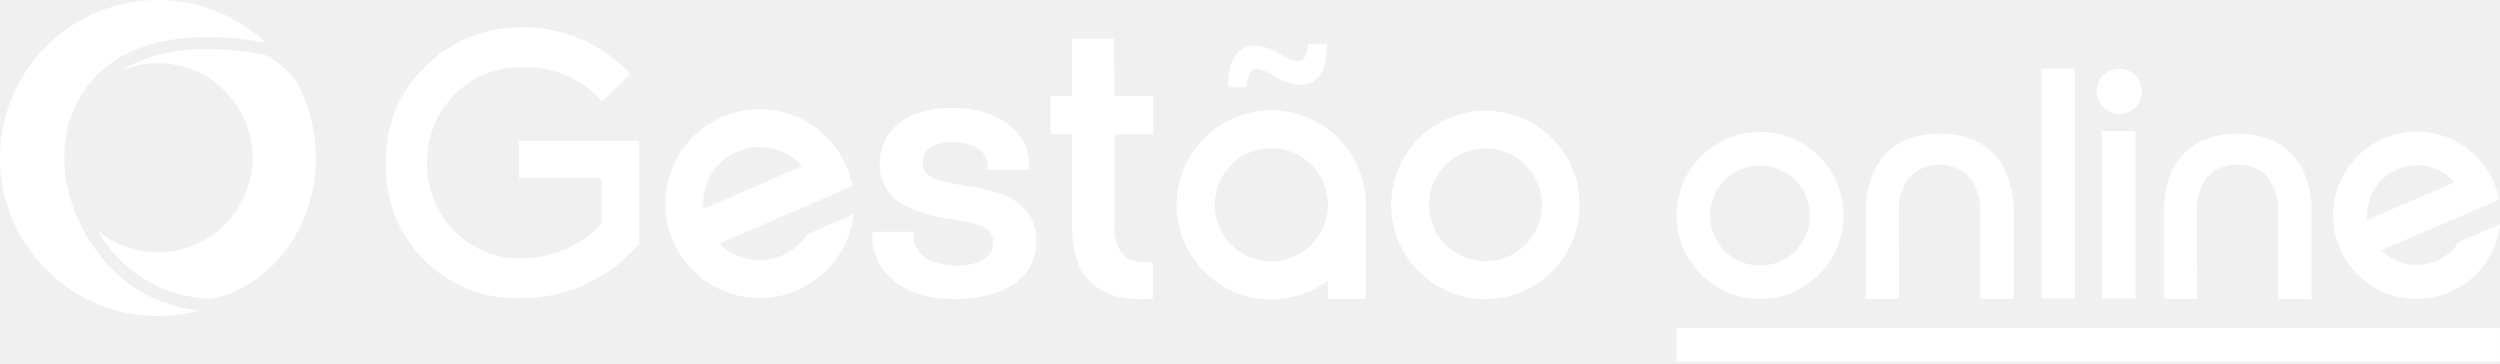
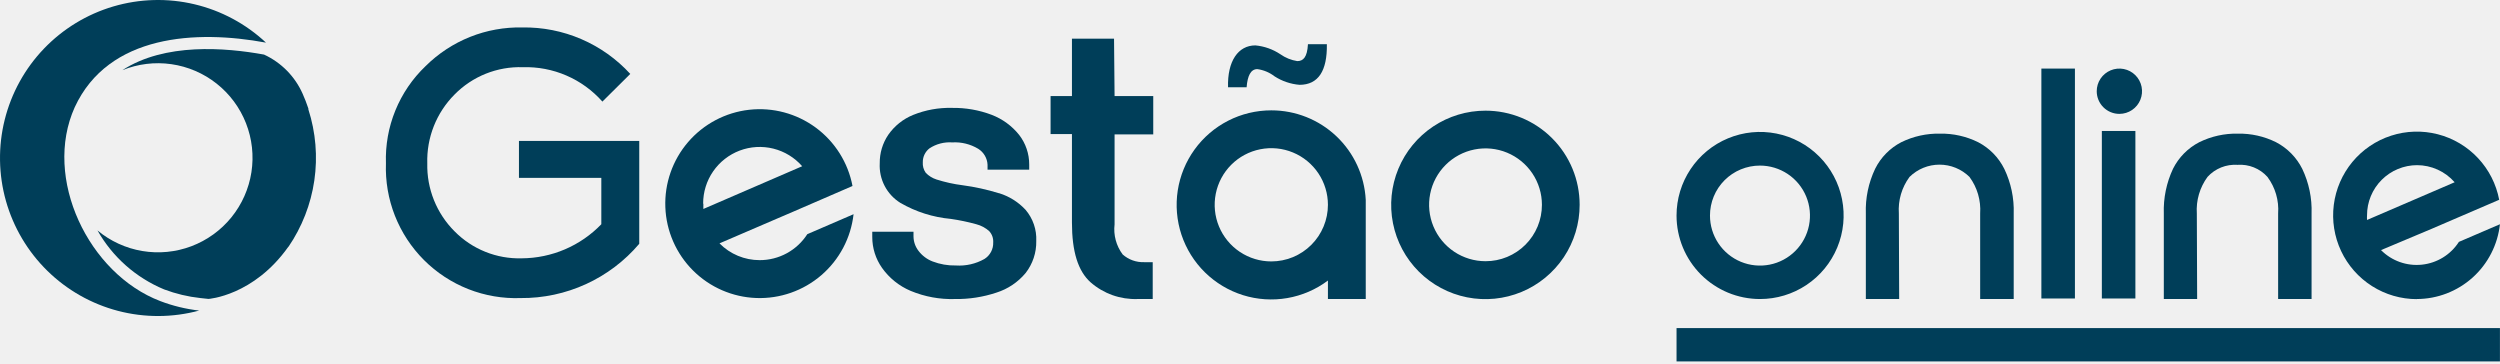
<svg xmlns="http://www.w3.org/2000/svg" width="234" height="34" viewBox="0 0 234 34" fill="none">
-   <path d="M24.894 3.989C23.012 2.229 20.703 0.991 18.196 0.398C15.689 -0.196 13.07 -0.124 10.6 0.606C8.129 1.336 5.892 2.699 4.109 4.559C2.327 6.42 1.062 8.714 0.439 11.214C-0.184 13.714 -0.143 16.333 0.557 18.812C1.258 21.292 2.594 23.545 4.434 25.349C6.273 27.153 8.552 28.445 11.044 29.098C13.537 29.75 16.156 29.74 18.644 29.069C17.395 28.927 16.168 28.628 14.994 28.179C8.294 25.619 3.994 16.689 6.994 10.039C10.154 3.199 18.404 2.789 24.884 3.989" fill="white" />
-   <path d="M26.994 23.109C28.267 21.248 29.096 19.122 29.421 16.891C29.745 14.66 29.554 12.385 28.864 10.239V10.159C28.704 9.679 28.524 9.219 28.324 8.769C27.606 7.151 26.322 5.85 24.714 5.109C21.074 4.449 15.424 3.989 11.454 6.569C12.905 5.979 14.486 5.785 16.036 6.006C17.586 6.228 19.05 6.856 20.278 7.828C21.506 8.799 22.454 10.079 23.026 11.537C23.598 12.995 23.772 14.579 23.532 16.126C23.291 17.674 22.645 19.129 21.658 20.345C20.671 21.561 19.379 22.493 17.914 23.047C16.449 23.6 14.864 23.755 13.319 23.495C11.775 23.236 10.328 22.571 9.124 21.569C10.53 24.053 12.727 25.997 15.364 27.089C16.459 27.501 17.601 27.774 18.764 27.899L19.514 27.979C19.514 27.979 23.734 27.699 26.994 23.089" fill="white" />
-   <path d="M71.104 24.349C70.404 24.35 69.712 24.212 69.066 23.942C68.421 23.673 67.835 23.277 67.344 22.779L72.714 20.469L74.184 19.839L79.794 17.409C79.378 15.219 78.149 13.266 76.353 11.943C74.558 10.621 72.33 10.025 70.114 10.276C67.898 10.527 65.859 11.607 64.406 13.297C62.952 14.989 62.191 17.166 62.276 19.395C62.36 21.623 63.284 23.737 64.861 25.313C66.438 26.889 68.553 27.811 70.781 27.894C73.01 27.977 75.187 27.214 76.877 25.759C78.567 24.305 79.644 22.265 79.894 20.049L75.564 21.919C75.084 22.666 74.424 23.28 73.645 23.704C72.865 24.129 71.992 24.351 71.104 24.349ZM65.814 19.059C65.811 17.982 66.137 16.929 66.748 16.042C67.36 15.155 68.228 14.476 69.235 14.095C70.243 13.714 71.344 13.651 72.389 13.912C73.434 14.174 74.374 14.748 75.084 15.559L65.834 19.559C65.834 19.399 65.834 19.229 65.834 19.069" fill="white" />
-   <path d="M93.474 18.079C92.373 17.739 91.246 17.491 90.104 17.339C89.272 17.234 88.452 17.053 87.654 16.799C87.275 16.677 86.931 16.465 86.654 16.179C86.446 15.889 86.347 15.535 86.374 15.179C86.371 14.931 86.426 14.685 86.533 14.462C86.641 14.238 86.798 14.042 86.994 13.889C87.626 13.472 88.378 13.275 89.134 13.329C89.986 13.28 90.832 13.489 91.564 13.929C91.818 14.089 92.03 14.307 92.182 14.567C92.333 14.826 92.42 15.119 92.434 15.419V15.879H96.334V15.399C96.338 14.397 96.007 13.422 95.394 12.629C94.719 11.785 93.832 11.136 92.824 10.749C91.636 10.298 90.374 10.078 89.104 10.099C87.858 10.067 86.619 10.291 85.464 10.759C84.522 11.143 83.713 11.793 83.134 12.629C82.606 13.415 82.33 14.343 82.344 15.289C82.305 16.022 82.463 16.752 82.803 17.403C83.142 18.054 83.65 18.602 84.274 18.989C85.719 19.826 87.33 20.337 88.994 20.489C89.8 20.604 90.599 20.771 91.384 20.989C91.834 21.105 92.249 21.328 92.594 21.639C92.723 21.78 92.822 21.946 92.886 22.126C92.949 22.307 92.976 22.498 92.964 22.689C92.975 22.997 92.906 23.302 92.762 23.574C92.618 23.846 92.404 24.076 92.144 24.239C91.332 24.697 90.404 24.909 89.474 24.849C88.726 24.866 87.982 24.737 87.284 24.469C86.758 24.266 86.301 23.92 85.964 23.469C85.669 23.084 85.508 22.614 85.504 22.129V21.689H81.644V22.179C81.641 23.213 81.959 24.223 82.554 25.069C83.231 26.026 84.163 26.775 85.244 27.229C86.557 27.775 87.972 28.034 89.394 27.989C90.708 28.008 92.016 27.805 93.264 27.389C94.33 27.053 95.278 26.418 95.994 25.559C96.663 24.704 97.017 23.645 96.994 22.559C97.043 21.494 96.685 20.45 95.994 19.639C95.323 18.916 94.475 18.382 93.534 18.089" fill="white" />
-   <path d="M104.274 3.619H100.334V8.989H98.334V12.549H100.334V20.829C100.334 23.549 100.904 25.379 102.084 26.429C103.296 27.487 104.866 28.045 106.474 27.989H107.894V24.539H107.084C106.35 24.563 105.634 24.305 105.084 23.819C104.478 23.012 104.206 22.002 104.324 20.999V12.579H107.944V8.989H104.324L104.274 3.619Z" fill="white" />
-   <path d="M118.994 10.329C117.591 10.328 116.208 10.659 114.959 11.297C113.71 11.935 112.63 12.861 111.809 13.998C110.988 15.136 110.448 16.452 110.236 17.838C110.023 19.225 110.144 20.642 110.586 21.973C111.029 23.304 111.782 24.511 112.783 25.494C113.784 26.476 115.004 27.207 116.343 27.626C117.681 28.044 119.101 28.139 120.483 27.901C121.865 27.664 123.172 27.101 124.294 26.259V27.989H127.834V18.709C127.716 16.445 126.733 14.313 125.087 12.754C123.442 11.194 121.261 10.326 118.994 10.329ZM118.994 24.469C117.946 24.469 116.921 24.158 116.049 23.576C115.178 22.994 114.498 22.166 114.097 21.197C113.696 20.229 113.591 19.163 113.796 18.135C114 17.107 114.505 16.163 115.246 15.421C115.987 14.68 116.932 14.175 117.96 13.971C118.988 13.766 120.054 13.871 121.022 14.273C121.99 14.674 122.818 15.353 123.401 16.225C123.983 17.096 124.294 18.121 124.294 19.169C124.294 19.865 124.157 20.554 123.89 21.197C123.624 21.84 123.234 22.425 122.741 22.917C122.249 23.409 121.665 23.799 121.022 24.066C120.379 24.332 119.69 24.469 118.994 24.469Z" fill="white" />
-   <path d="M139.044 10.359C137.299 10.357 135.592 10.873 134.14 11.841C132.688 12.81 131.556 14.187 130.887 15.799C130.218 17.411 130.043 19.186 130.383 20.897C130.723 22.609 131.563 24.182 132.797 25.416C134.031 26.65 135.604 27.49 137.316 27.83C139.027 28.17 140.802 27.995 142.414 27.326C144.026 26.657 145.403 25.525 146.372 24.073C147.34 22.621 147.856 20.914 147.854 19.169C147.855 18.012 147.628 16.866 147.186 15.796C146.744 14.727 146.095 13.755 145.276 12.937C144.458 12.118 143.486 11.469 142.417 11.027C141.347 10.585 140.201 10.358 139.044 10.359ZM139.044 24.449C138 24.449 136.979 24.14 136.11 23.559C135.242 22.979 134.565 22.154 134.166 21.19C133.766 20.225 133.662 19.163 133.865 18.139C134.069 17.115 134.572 16.174 135.31 15.436C136.049 14.697 136.99 14.194 138.014 13.991C139.038 13.787 140.1 13.891 141.064 14.291C142.029 14.691 142.854 15.367 143.434 16.236C144.014 17.104 144.324 18.125 144.324 19.169C144.325 19.863 144.19 20.55 143.925 21.191C143.66 21.832 143.271 22.415 142.78 22.906C142.29 23.396 141.707 23.785 141.066 24.05C140.425 24.315 139.738 24.451 139.044 24.449Z" fill="white" />
-   <path d="M116.684 8.169C116.764 7.109 117.064 6.469 117.684 6.469C118.274 6.549 118.833 6.784 119.304 7.149C120.004 7.599 120.804 7.87 121.634 7.939C123.404 7.939 124.234 6.619 124.194 4.139H122.424C122.354 5.379 121.974 5.719 121.424 5.719C120.855 5.63 120.314 5.411 119.844 5.079C119.145 4.612 118.341 4.327 117.504 4.249C115.894 4.249 114.874 5.719 114.944 8.169H116.684Z" fill="white" />
-   <path d="M48.574 16.649H56.284V20.989C55.318 21.991 54.161 22.789 52.882 23.337C51.602 23.885 50.226 24.171 48.834 24.179C47.668 24.212 46.508 24.005 45.426 23.569C44.343 23.134 43.362 22.48 42.544 21.649C41.711 20.817 41.055 19.824 40.617 18.731C40.178 17.637 39.967 16.467 39.994 15.289C39.959 14.099 40.167 12.914 40.605 11.806C41.044 10.699 41.704 9.693 42.544 8.849C43.374 8.004 44.371 7.34 45.471 6.899C46.571 6.459 47.75 6.251 48.934 6.289C50.336 6.247 51.73 6.514 53.017 7.07C54.305 7.627 55.454 8.459 56.384 9.509L58.994 6.919C57.714 5.521 56.151 4.411 54.41 3.661C52.669 2.911 50.789 2.539 48.894 2.569C47.218 2.533 45.552 2.834 43.995 3.456C42.439 4.078 41.023 5.008 39.834 6.189C38.608 7.358 37.644 8.774 37.005 10.342C36.365 11.91 36.065 13.596 36.124 15.289C36.064 16.961 36.349 18.628 36.961 20.185C37.574 21.742 38.501 23.156 39.684 24.34C40.867 25.523 42.281 26.449 43.838 27.062C45.395 27.674 47.062 27.959 48.734 27.899C50.843 27.917 52.931 27.471 54.849 26.593C56.767 25.716 58.469 24.427 59.834 22.819V13.189H48.574V16.649Z" fill="white" />
-   <path d="M164.734 27.989C166.281 27.991 167.795 27.534 169.082 26.675C170.37 25.817 171.374 24.596 171.967 23.166C172.56 21.737 172.715 20.164 172.414 18.646C172.113 17.128 171.368 15.734 170.273 14.64C169.179 13.545 167.785 12.8 166.267 12.499C164.749 12.197 163.176 12.353 161.747 12.946C160.317 13.539 159.096 14.543 158.238 15.831C157.379 17.118 156.922 18.632 156.924 20.179C156.924 22.25 157.747 24.237 159.211 25.702C160.676 27.166 162.663 27.989 164.734 27.989ZM164.734 15.499C165.659 15.499 166.564 15.774 167.334 16.288C168.104 16.802 168.703 17.533 169.058 18.388C169.412 19.243 169.504 20.184 169.324 21.092C169.143 22 168.698 22.834 168.043 23.488C167.389 24.143 166.555 24.589 165.647 24.769C164.739 24.95 163.798 24.857 162.943 24.503C162.088 24.149 161.357 23.549 160.843 22.779C160.328 22.01 160.054 21.105 160.054 20.179C160.053 19.564 160.173 18.955 160.407 18.387C160.642 17.818 160.987 17.302 161.422 16.867C161.856 16.432 162.373 16.087 162.941 15.853C163.51 15.618 164.119 15.498 164.734 15.499Z" fill="white" />
-   <path d="M199.873 12.259H196.733V27.939H199.873V12.259Z" fill="white" />
-   <path d="M198.384 10.659C198.803 10.657 199.212 10.531 199.559 10.297C199.906 10.063 200.176 9.731 200.335 9.344C200.494 8.956 200.535 8.53 200.452 8.119C200.369 7.709 200.166 7.332 199.869 7.037C199.573 6.741 199.195 6.54 198.784 6.459C198.373 6.378 197.947 6.421 197.56 6.582C197.174 6.742 196.843 7.014 196.611 7.362C196.378 7.711 196.254 8.12 196.254 8.539C196.254 8.818 196.309 9.095 196.416 9.353C196.523 9.611 196.68 9.845 196.878 10.042C197.076 10.239 197.311 10.395 197.57 10.501C197.828 10.607 198.105 10.661 198.384 10.659Z" fill="white" />
-   <path d="M194.213 6.419H191.073V27.939H194.213V6.419Z" fill="white" />
-   <path d="M177.733 19.989C177.648 18.763 178.002 17.547 178.733 16.559C179.481 15.823 180.489 15.411 181.538 15.411C182.588 15.411 183.595 15.823 184.343 16.559C185.073 17.548 185.427 18.763 185.343 19.989V27.989H188.483V19.989C188.53 18.545 188.228 17.112 187.603 15.809C187.072 14.737 186.214 13.861 185.153 13.309C184.044 12.761 182.82 12.486 181.583 12.509C180.33 12.483 179.089 12.757 177.963 13.309C176.903 13.858 176.045 14.73 175.513 15.799C174.891 17.105 174.592 18.543 174.643 19.989V27.989H177.763L177.733 19.989Z" fill="white" />
-   <path d="M205.623 19.989C205.543 18.764 205.897 17.549 206.623 16.559C206.976 16.171 207.412 15.868 207.899 15.672C208.386 15.477 208.91 15.393 209.433 15.429C209.955 15.391 210.479 15.473 210.964 15.669C211.45 15.865 211.884 16.169 212.233 16.559C212.968 17.545 213.323 18.763 213.233 19.989V27.989H216.363V19.989C216.413 18.546 216.114 17.112 215.493 15.809C214.958 14.737 214.097 13.861 213.033 13.309C211.925 12.759 210.7 12.485 209.463 12.509C208.213 12.483 206.975 12.757 205.853 13.309C204.79 13.857 203.929 14.729 203.393 15.799C202.78 17.108 202.485 18.544 202.533 19.989V27.989H205.653L205.623 19.989Z" fill="white" />
-   <path d="M226.204 27.989C228.136 27.986 229.999 27.27 231.437 25.978C232.874 24.686 233.784 22.91 233.994 20.989L230.154 22.639C229.773 23.231 229.265 23.73 228.666 24.099C228.067 24.468 227.393 24.698 226.693 24.772C225.994 24.846 225.286 24.762 224.624 24.526C223.961 24.29 223.359 23.909 222.864 23.409L227.624 21.409L228.924 20.849L233.924 18.699C233.647 17.237 232.959 15.884 231.941 14.798C230.924 13.712 229.618 12.938 228.177 12.567C226.735 12.196 225.218 12.242 223.803 12.701C222.387 13.16 221.131 14.013 220.182 15.159C219.233 16.306 218.63 17.698 218.443 19.175C218.256 20.651 218.493 22.15 219.127 23.497C219.761 24.844 220.764 25.982 222.021 26.779C223.278 27.577 224.735 28 226.224 27.999M226.224 15.459C226.892 15.458 227.553 15.601 228.162 15.877C228.771 16.152 229.314 16.556 229.754 17.059L221.554 20.589C221.544 20.446 221.544 20.302 221.554 20.159C221.552 19.542 221.673 18.931 221.908 18.361C222.143 17.791 222.488 17.273 222.924 16.836C223.359 16.4 223.877 16.053 224.447 15.817C225.016 15.581 225.627 15.459 226.244 15.459" fill="white" />
-   <path d="M233.994 30.709H156.924V33.829H233.994V30.709Z" fill="white" />
+   <path d="M24.894 3.989C23.012 2.229 20.703 0.991 18.196 0.398C15.689 -0.196 13.07 -0.124 10.6 0.606C8.129 1.336 5.892 2.699 4.109 4.559C2.327 6.42 1.062 8.714 0.439 11.214C-0.184 13.714 -0.143 16.333 0.557 18.812C1.258 21.292 2.594 23.545 4.434 25.349C6.273 27.153 8.552 28.445 11.044 29.098C13.537 29.75 16.156 29.74 18.644 29.069C17.395 28.927 16.168 28.628 14.994 28.179C8.294 25.619 3.994 16.689 6.994 10.039C10.154 3.199 18.404 2.789 24.884 3.989" fill="#003E59" />
+   <path d="M26.994 23.109C28.267 21.248 29.096 19.122 29.421 16.891C29.745 14.66 29.554 12.385 28.864 10.239V10.159C28.704 9.679 28.524 9.219 28.324 8.769C27.606 7.151 26.322 5.85 24.714 5.109C21.074 4.449 15.424 3.989 11.454 6.569C12.905 5.979 14.486 5.785 16.036 6.006C17.586 6.228 19.05 6.856 20.278 7.828C21.506 8.799 22.454 10.079 23.026 11.537C23.598 12.995 23.772 14.579 23.532 16.126C23.291 17.674 22.645 19.129 21.658 20.345C20.671 21.561 19.379 22.493 17.914 23.047C16.449 23.6 14.864 23.755 13.319 23.495C11.775 23.236 10.328 22.571 9.124 21.569C10.53 24.053 12.727 25.997 15.364 27.089C16.459 27.501 17.601 27.774 18.764 27.899L19.514 27.979C19.514 27.979 23.734 27.699 26.994 23.089" fill="#003E59" />
+   <path d="M71.104 24.349C70.404 24.35 69.712 24.212 69.066 23.942C68.421 23.673 67.835 23.277 67.344 22.779L72.714 20.469L74.184 19.839L79.794 17.409C79.378 15.219 78.149 13.266 76.353 11.943C74.558 10.621 72.33 10.025 70.114 10.276C67.898 10.527 65.859 11.607 64.406 13.297C62.952 14.989 62.191 17.166 62.276 19.395C62.36 21.623 63.284 23.737 64.861 25.313C66.438 26.889 68.553 27.811 70.781 27.894C73.01 27.977 75.187 27.214 76.877 25.759C78.567 24.305 79.644 22.265 79.894 20.049L75.564 21.919C75.084 22.666 74.424 23.28 73.645 23.704C72.865 24.129 71.992 24.351 71.104 24.349ZM65.814 19.059C65.811 17.982 66.137 16.929 66.748 16.042C67.36 15.155 68.228 14.476 69.235 14.095C70.243 13.714 71.344 13.651 72.389 13.912C73.434 14.174 74.374 14.748 75.084 15.559L65.834 19.559C65.834 19.399 65.834 19.229 65.834 19.069" fill="#003E59" />
+   <path d="M93.474 18.079C92.373 17.739 91.246 17.491 90.104 17.339C89.272 17.234 88.452 17.053 87.654 16.799C87.275 16.677 86.931 16.465 86.654 16.179C86.446 15.889 86.347 15.535 86.374 15.179C86.371 14.931 86.426 14.685 86.533 14.462C86.641 14.238 86.798 14.042 86.994 13.889C87.626 13.472 88.378 13.275 89.134 13.329C89.986 13.28 90.832 13.489 91.564 13.929C91.818 14.089 92.03 14.307 92.182 14.567C92.333 14.826 92.42 15.119 92.434 15.419V15.879H96.334V15.399C96.338 14.397 96.007 13.422 95.394 12.629C94.719 11.785 93.832 11.136 92.824 10.749C91.636 10.298 90.374 10.078 89.104 10.099C87.858 10.067 86.619 10.291 85.464 10.759C84.522 11.143 83.713 11.793 83.134 12.629C82.606 13.415 82.33 14.343 82.344 15.289C82.305 16.022 82.463 16.752 82.803 17.403C83.142 18.054 83.65 18.602 84.274 18.989C85.719 19.826 87.33 20.337 88.994 20.489C89.8 20.604 90.599 20.771 91.384 20.989C91.834 21.105 92.249 21.328 92.594 21.639C92.723 21.78 92.822 21.946 92.886 22.126C92.949 22.307 92.976 22.498 92.964 22.689C92.975 22.997 92.906 23.302 92.762 23.574C92.618 23.846 92.404 24.076 92.144 24.239C91.332 24.697 90.404 24.909 89.474 24.849C88.726 24.866 87.982 24.737 87.284 24.469C86.758 24.266 86.301 23.92 85.964 23.469C85.669 23.084 85.508 22.614 85.504 22.129V21.689H81.644V22.179C81.641 23.213 81.959 24.223 82.554 25.069C83.231 26.026 84.163 26.775 85.244 27.229C86.557 27.775 87.972 28.034 89.394 27.989C90.708 28.008 92.016 27.805 93.264 27.389C94.33 27.053 95.278 26.418 95.994 25.559C96.663 24.704 97.017 23.645 96.994 22.559C97.043 21.494 96.685 20.45 95.994 19.639C95.323 18.916 94.475 18.382 93.534 18.089" fill="#003E59" />
+   <path d="M104.274 3.619H100.334V8.989H98.334V12.549H100.334V20.829C100.334 23.549 100.904 25.379 102.084 26.429C103.296 27.487 104.866 28.045 106.474 27.989H107.894V24.539H107.084C106.35 24.563 105.634 24.305 105.084 23.819C104.478 23.012 104.206 22.002 104.324 20.999V12.579H107.944V8.989H104.324L104.274 3.619Z" fill="#003E59" />
+   <path d="M118.994 10.329C117.591 10.328 116.208 10.659 114.959 11.297C113.71 11.935 112.63 12.861 111.809 13.998C110.988 15.136 110.448 16.452 110.236 17.838C110.023 19.225 110.144 20.642 110.586 21.973C111.029 23.304 111.782 24.511 112.783 25.494C113.784 26.476 115.004 27.207 116.343 27.626C117.681 28.044 119.101 28.139 120.483 27.901C121.865 27.664 123.172 27.101 124.294 26.259V27.989H127.834V18.709C127.716 16.445 126.733 14.313 125.087 12.754C123.442 11.194 121.261 10.326 118.994 10.329ZM118.994 24.469C117.946 24.469 116.921 24.158 116.049 23.576C115.178 22.994 114.498 22.166 114.097 21.197C113.696 20.229 113.591 19.163 113.796 18.135C114 17.107 114.505 16.163 115.246 15.421C115.987 14.68 116.932 14.175 117.96 13.971C118.988 13.766 120.054 13.871 121.022 14.273C121.99 14.674 122.818 15.353 123.401 16.225C123.983 17.096 124.294 18.121 124.294 19.169C124.294 19.865 124.157 20.554 123.89 21.197C123.624 21.84 123.234 22.425 122.741 22.917C122.249 23.409 121.665 23.799 121.022 24.066C120.379 24.332 119.69 24.469 118.994 24.469Z" fill="#003E59" />
+   <path d="M139.044 10.359C137.299 10.357 135.592 10.873 134.14 11.841C132.688 12.81 131.556 14.187 130.887 15.799C130.218 17.411 130.043 19.186 130.383 20.897C130.723 22.609 131.563 24.182 132.797 25.416C134.031 26.65 135.604 27.49 137.316 27.83C139.027 28.17 140.802 27.995 142.414 27.326C144.026 26.657 145.403 25.525 146.372 24.073C147.34 22.621 147.856 20.914 147.854 19.169C147.855 18.012 147.628 16.866 147.186 15.796C146.744 14.727 146.095 13.755 145.276 12.937C144.458 12.118 143.486 11.469 142.417 11.027C141.347 10.585 140.201 10.358 139.044 10.359ZM139.044 24.449C138 24.449 136.979 24.14 136.11 23.559C135.242 22.979 134.565 22.154 134.166 21.19C133.766 20.225 133.662 19.163 133.865 18.139C134.069 17.115 134.572 16.174 135.31 15.436C136.049 14.697 136.99 14.194 138.014 13.991C139.038 13.787 140.1 13.891 141.064 14.291C142.029 14.691 142.854 15.367 143.434 16.236C144.014 17.104 144.324 18.125 144.324 19.169C144.325 19.863 144.19 20.55 143.925 21.191C143.66 21.832 143.271 22.415 142.78 22.906C142.29 23.396 141.707 23.785 141.066 24.05C140.425 24.315 139.738 24.451 139.044 24.449Z" fill="#003E59" />
+   <path d="M116.684 8.169C116.764 7.109 117.064 6.469 117.684 6.469C118.274 6.549 118.833 6.784 119.304 7.149C120.004 7.599 120.804 7.87 121.634 7.939C123.404 7.939 124.234 6.619 124.194 4.139H122.424C122.354 5.379 121.974 5.719 121.424 5.719C120.855 5.63 120.314 5.411 119.844 5.079C119.145 4.612 118.341 4.327 117.504 4.249C115.894 4.249 114.874 5.719 114.944 8.169H116.684Z" fill="#003E59" />
+   <path d="M48.574 16.649H56.284V20.989C55.318 21.991 54.161 22.789 52.882 23.337C51.602 23.885 50.226 24.171 48.834 24.179C47.668 24.212 46.508 24.005 45.426 23.569C44.343 23.134 43.362 22.48 42.544 21.649C41.711 20.817 41.055 19.824 40.617 18.731C40.178 17.637 39.967 16.467 39.994 15.289C39.959 14.099 40.167 12.914 40.605 11.806C41.044 10.699 41.704 9.693 42.544 8.849C43.374 8.004 44.371 7.34 45.471 6.899C46.571 6.459 47.75 6.251 48.934 6.289C50.336 6.247 51.73 6.514 53.017 7.07C54.305 7.627 55.454 8.459 56.384 9.509L58.994 6.919C57.714 5.521 56.151 4.411 54.41 3.661C52.669 2.911 50.789 2.539 48.894 2.569C47.218 2.533 45.552 2.834 43.995 3.456C42.439 4.078 41.023 5.008 39.834 6.189C38.608 7.358 37.644 8.774 37.005 10.342C36.365 11.91 36.065 13.596 36.124 15.289C36.064 16.961 36.349 18.628 36.961 20.185C37.574 21.742 38.501 23.156 39.684 24.34C40.867 25.523 42.281 26.449 43.838 27.062C45.395 27.674 47.062 27.959 48.734 27.899C50.843 27.917 52.931 27.471 54.849 26.593C56.767 25.716 58.469 24.427 59.834 22.819V13.189H48.574V16.649Z" fill="#003E59" />
+   <path d="M164.734 27.989C166.281 27.991 167.795 27.534 169.082 26.675C170.37 25.817 171.374 24.596 171.967 23.166C172.56 21.737 172.715 20.164 172.414 18.646C172.113 17.128 171.368 15.734 170.273 14.64C169.179 13.545 167.785 12.8 166.267 12.499C164.749 12.197 163.176 12.353 161.747 12.946C160.317 13.539 159.096 14.543 158.238 15.831C157.379 17.118 156.922 18.632 156.924 20.179C156.924 22.25 157.747 24.237 159.211 25.702C160.676 27.166 162.663 27.989 164.734 27.989ZM164.734 15.499C165.659 15.499 166.564 15.774 167.334 16.288C168.104 16.802 168.703 17.533 169.058 18.388C169.412 19.243 169.504 20.184 169.324 21.092C169.143 22 168.698 22.834 168.043 23.488C167.389 24.143 166.555 24.589 165.647 24.769C164.739 24.95 163.798 24.857 162.943 24.503C162.088 24.149 161.357 23.549 160.843 22.779C160.328 22.01 160.054 21.105 160.054 20.179C160.053 19.564 160.173 18.955 160.407 18.387C160.642 17.818 160.987 17.302 161.422 16.867C161.856 16.432 162.373 16.087 162.941 15.853C163.51 15.618 164.119 15.498 164.734 15.499Z" fill="#003E59" />
+   <path d="M199.873 12.259H196.733V27.939H199.873V12.259Z" fill="#003E59" />
+   <path d="M198.384 10.659C198.803 10.657 199.212 10.531 199.559 10.297C199.906 10.063 200.176 9.731 200.335 9.344C200.494 8.956 200.535 8.53 200.452 8.119C200.369 7.709 200.166 7.332 199.869 7.037C199.573 6.741 199.195 6.54 198.784 6.459C198.373 6.378 197.947 6.421 197.56 6.582C197.174 6.742 196.843 7.014 196.611 7.362C196.378 7.711 196.254 8.12 196.254 8.539C196.254 8.818 196.309 9.095 196.416 9.353C196.523 9.611 196.68 9.845 196.878 10.042C197.076 10.239 197.311 10.395 197.57 10.501C197.828 10.607 198.105 10.661 198.384 10.659Z" fill="#003E59" />
+   <path d="M194.213 6.419H191.073V27.939H194.213V6.419Z" fill="#003E59" />
+   <path d="M177.733 19.989C177.648 18.763 178.002 17.547 178.733 16.559C179.481 15.823 180.489 15.411 181.538 15.411C182.588 15.411 183.595 15.823 184.343 16.559C185.073 17.548 185.427 18.763 185.343 19.989V27.989H188.483V19.989C188.53 18.545 188.228 17.112 187.603 15.809C187.072 14.737 186.214 13.861 185.153 13.309C184.044 12.761 182.82 12.486 181.583 12.509C180.33 12.483 179.089 12.757 177.963 13.309C176.903 13.858 176.045 14.73 175.513 15.799C174.891 17.105 174.592 18.543 174.643 19.989V27.989H177.763L177.733 19.989Z" fill="#003E59" />
+   <path d="M205.623 19.989C205.543 18.764 205.897 17.549 206.623 16.559C206.976 16.171 207.412 15.868 207.899 15.672C208.386 15.477 208.91 15.393 209.433 15.429C209.955 15.391 210.479 15.473 210.964 15.669C211.45 15.865 211.884 16.169 212.233 16.559C212.968 17.545 213.323 18.763 213.233 19.989V27.989H216.363V19.989C216.413 18.546 216.114 17.112 215.493 15.809C214.958 14.737 214.097 13.861 213.033 13.309C211.925 12.759 210.7 12.485 209.463 12.509C208.213 12.483 206.975 12.757 205.853 13.309C204.79 13.857 203.929 14.729 203.393 15.799C202.78 17.108 202.485 18.544 202.533 19.989V27.989H205.653L205.623 19.989Z" fill="#003E59" />
+   <path d="M226.204 27.989C228.136 27.986 229.999 27.27 231.437 25.978C232.874 24.686 233.784 22.91 233.994 20.989L230.154 22.639C229.773 23.231 229.265 23.73 228.666 24.099C228.067 24.468 227.393 24.698 226.693 24.772C225.994 24.846 225.286 24.762 224.624 24.526C223.961 24.29 223.359 23.909 222.864 23.409L227.624 21.409L228.924 20.849L233.924 18.699C233.647 17.237 232.959 15.884 231.941 14.798C230.924 13.712 229.618 12.938 228.177 12.567C226.735 12.196 225.218 12.242 223.803 12.701C222.387 13.16 221.131 14.013 220.182 15.159C219.233 16.306 218.63 17.698 218.443 19.175C218.256 20.651 218.493 22.15 219.127 23.497C219.761 24.844 220.764 25.982 222.021 26.779C223.278 27.577 224.735 28 226.224 27.999M226.224 15.459C226.892 15.458 227.553 15.601 228.162 15.877C228.771 16.152 229.314 16.556 229.754 17.059L221.554 20.589C221.544 20.446 221.544 20.302 221.554 20.159C221.552 19.542 221.673 18.931 221.908 18.361C222.143 17.791 222.488 17.273 222.924 16.836C223.359 16.4 223.877 16.053 224.447 15.817C225.016 15.581 225.627 15.459 226.244 15.459" fill="#003E59" />
+   <path d="M233.994 30.709H156.924V33.829H233.994V30.709Z" fill="#003E59" />
</svg>
